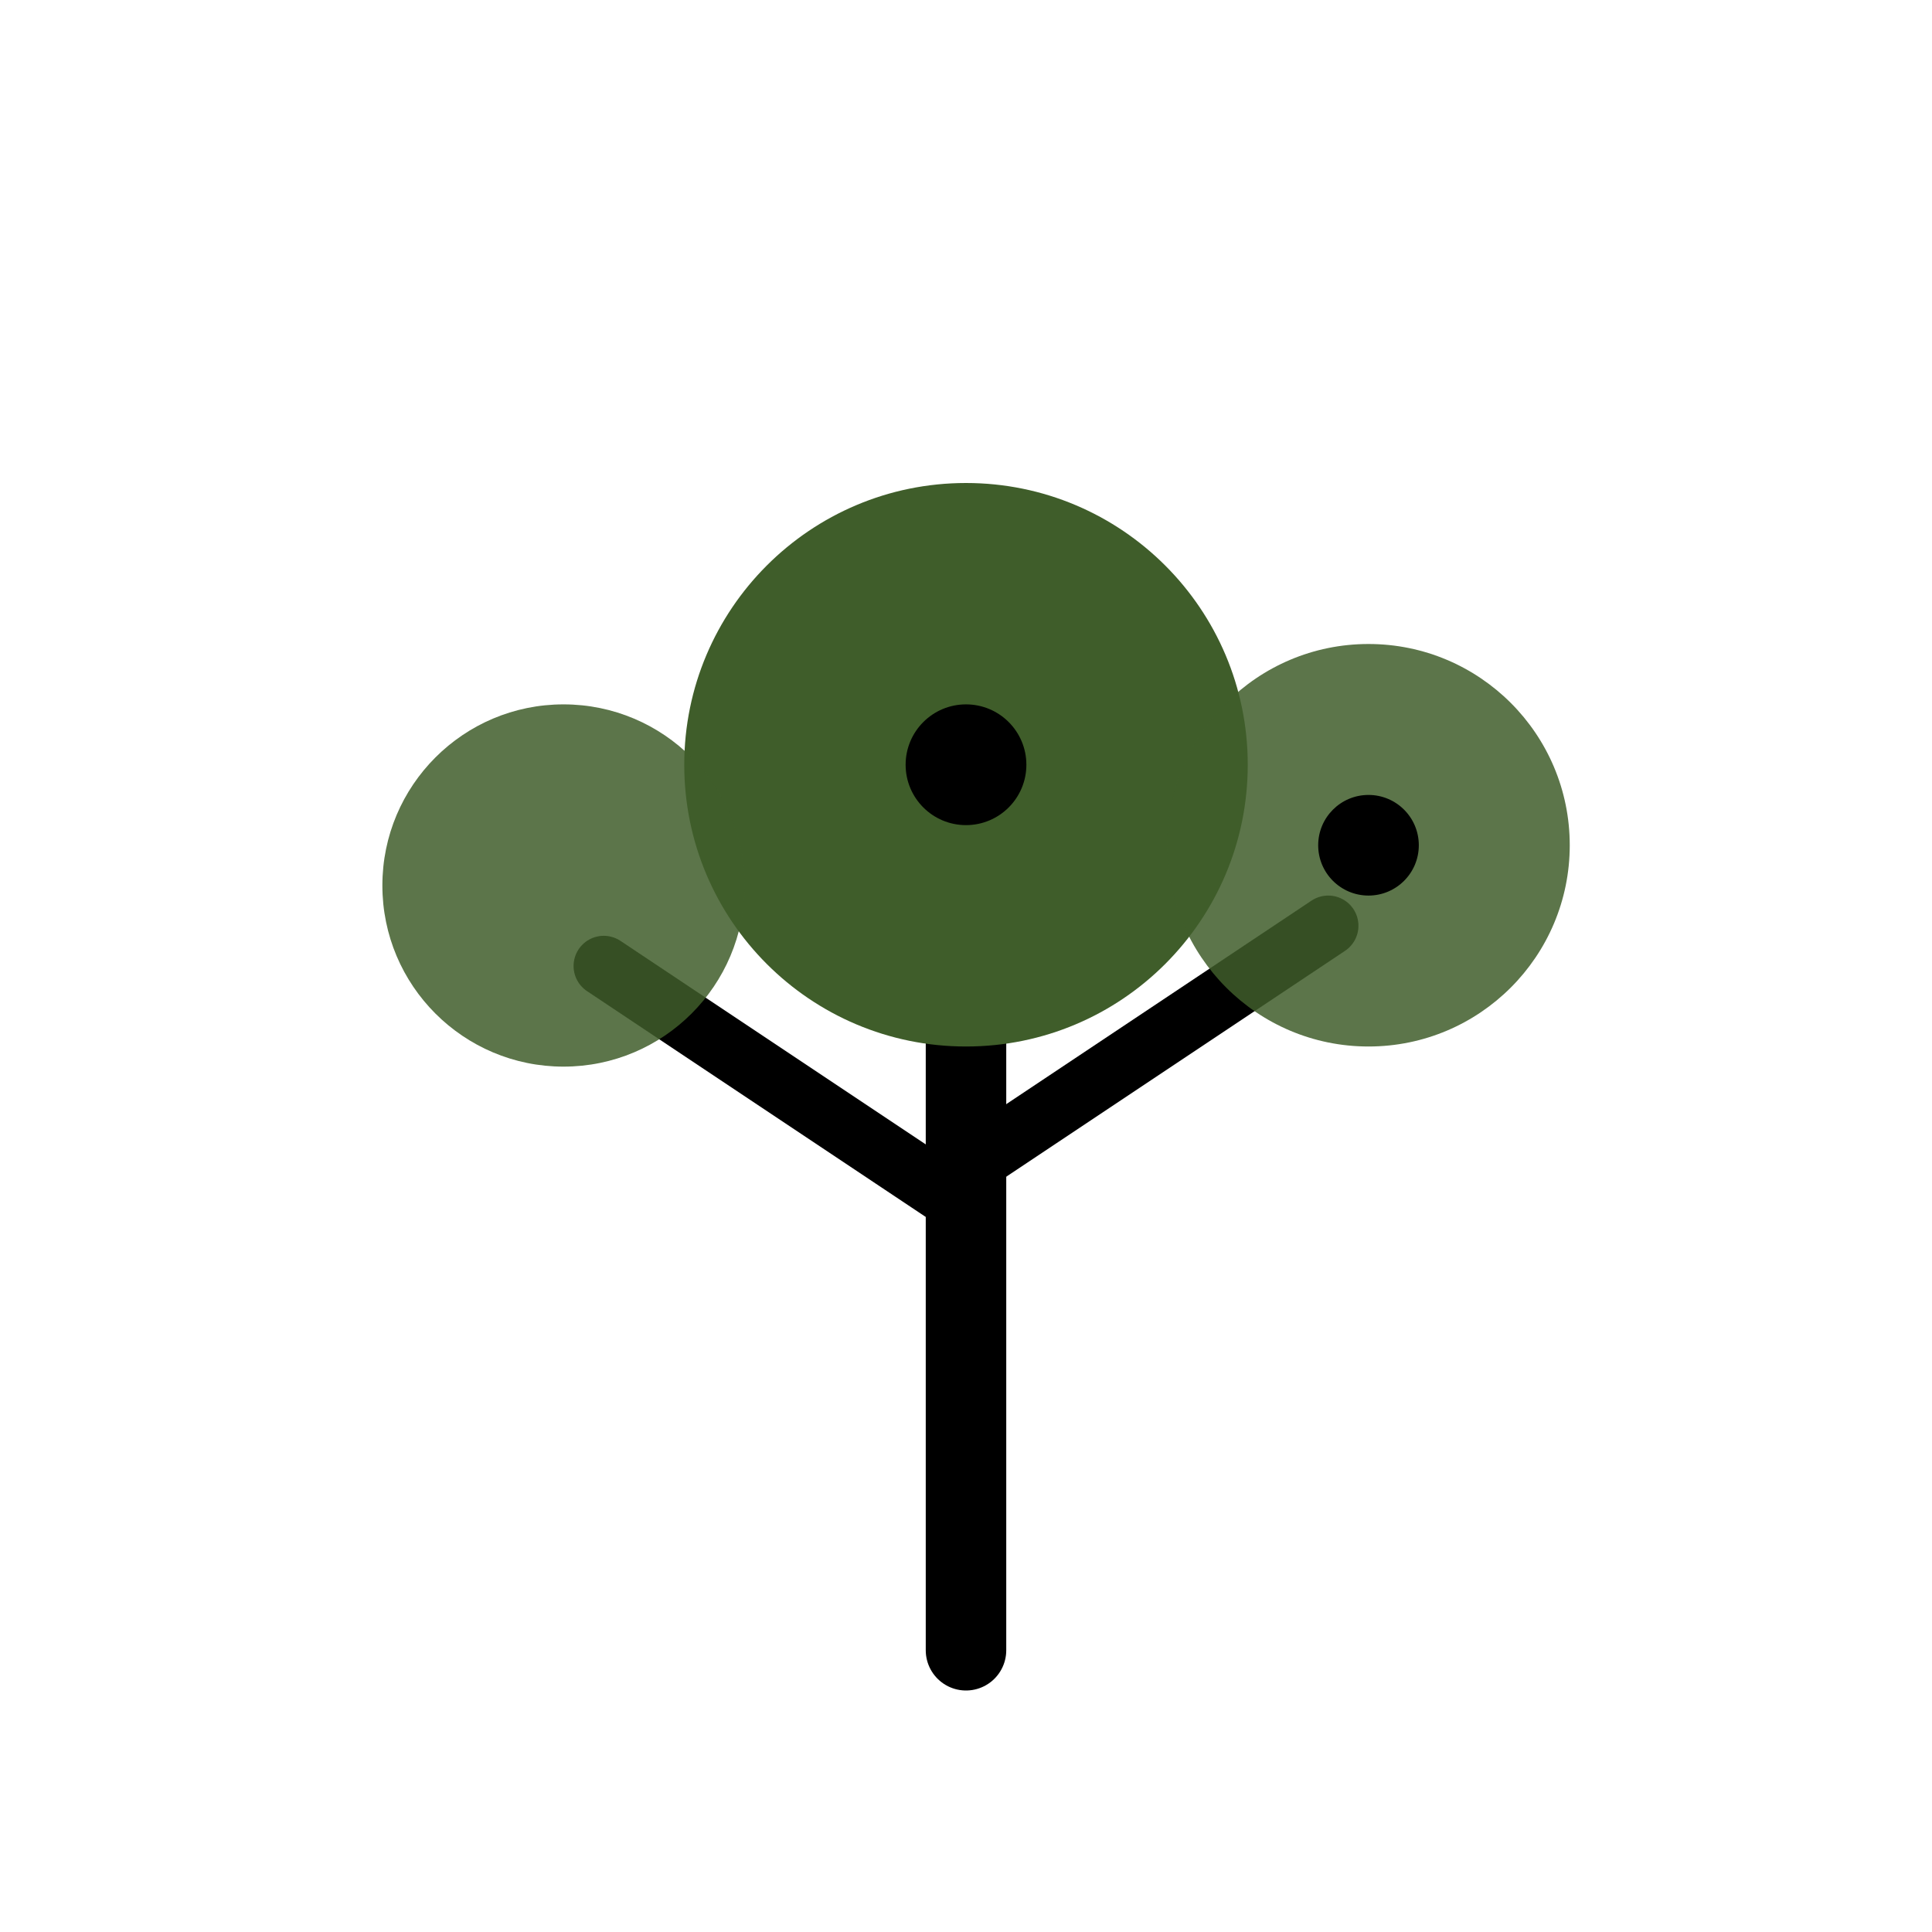
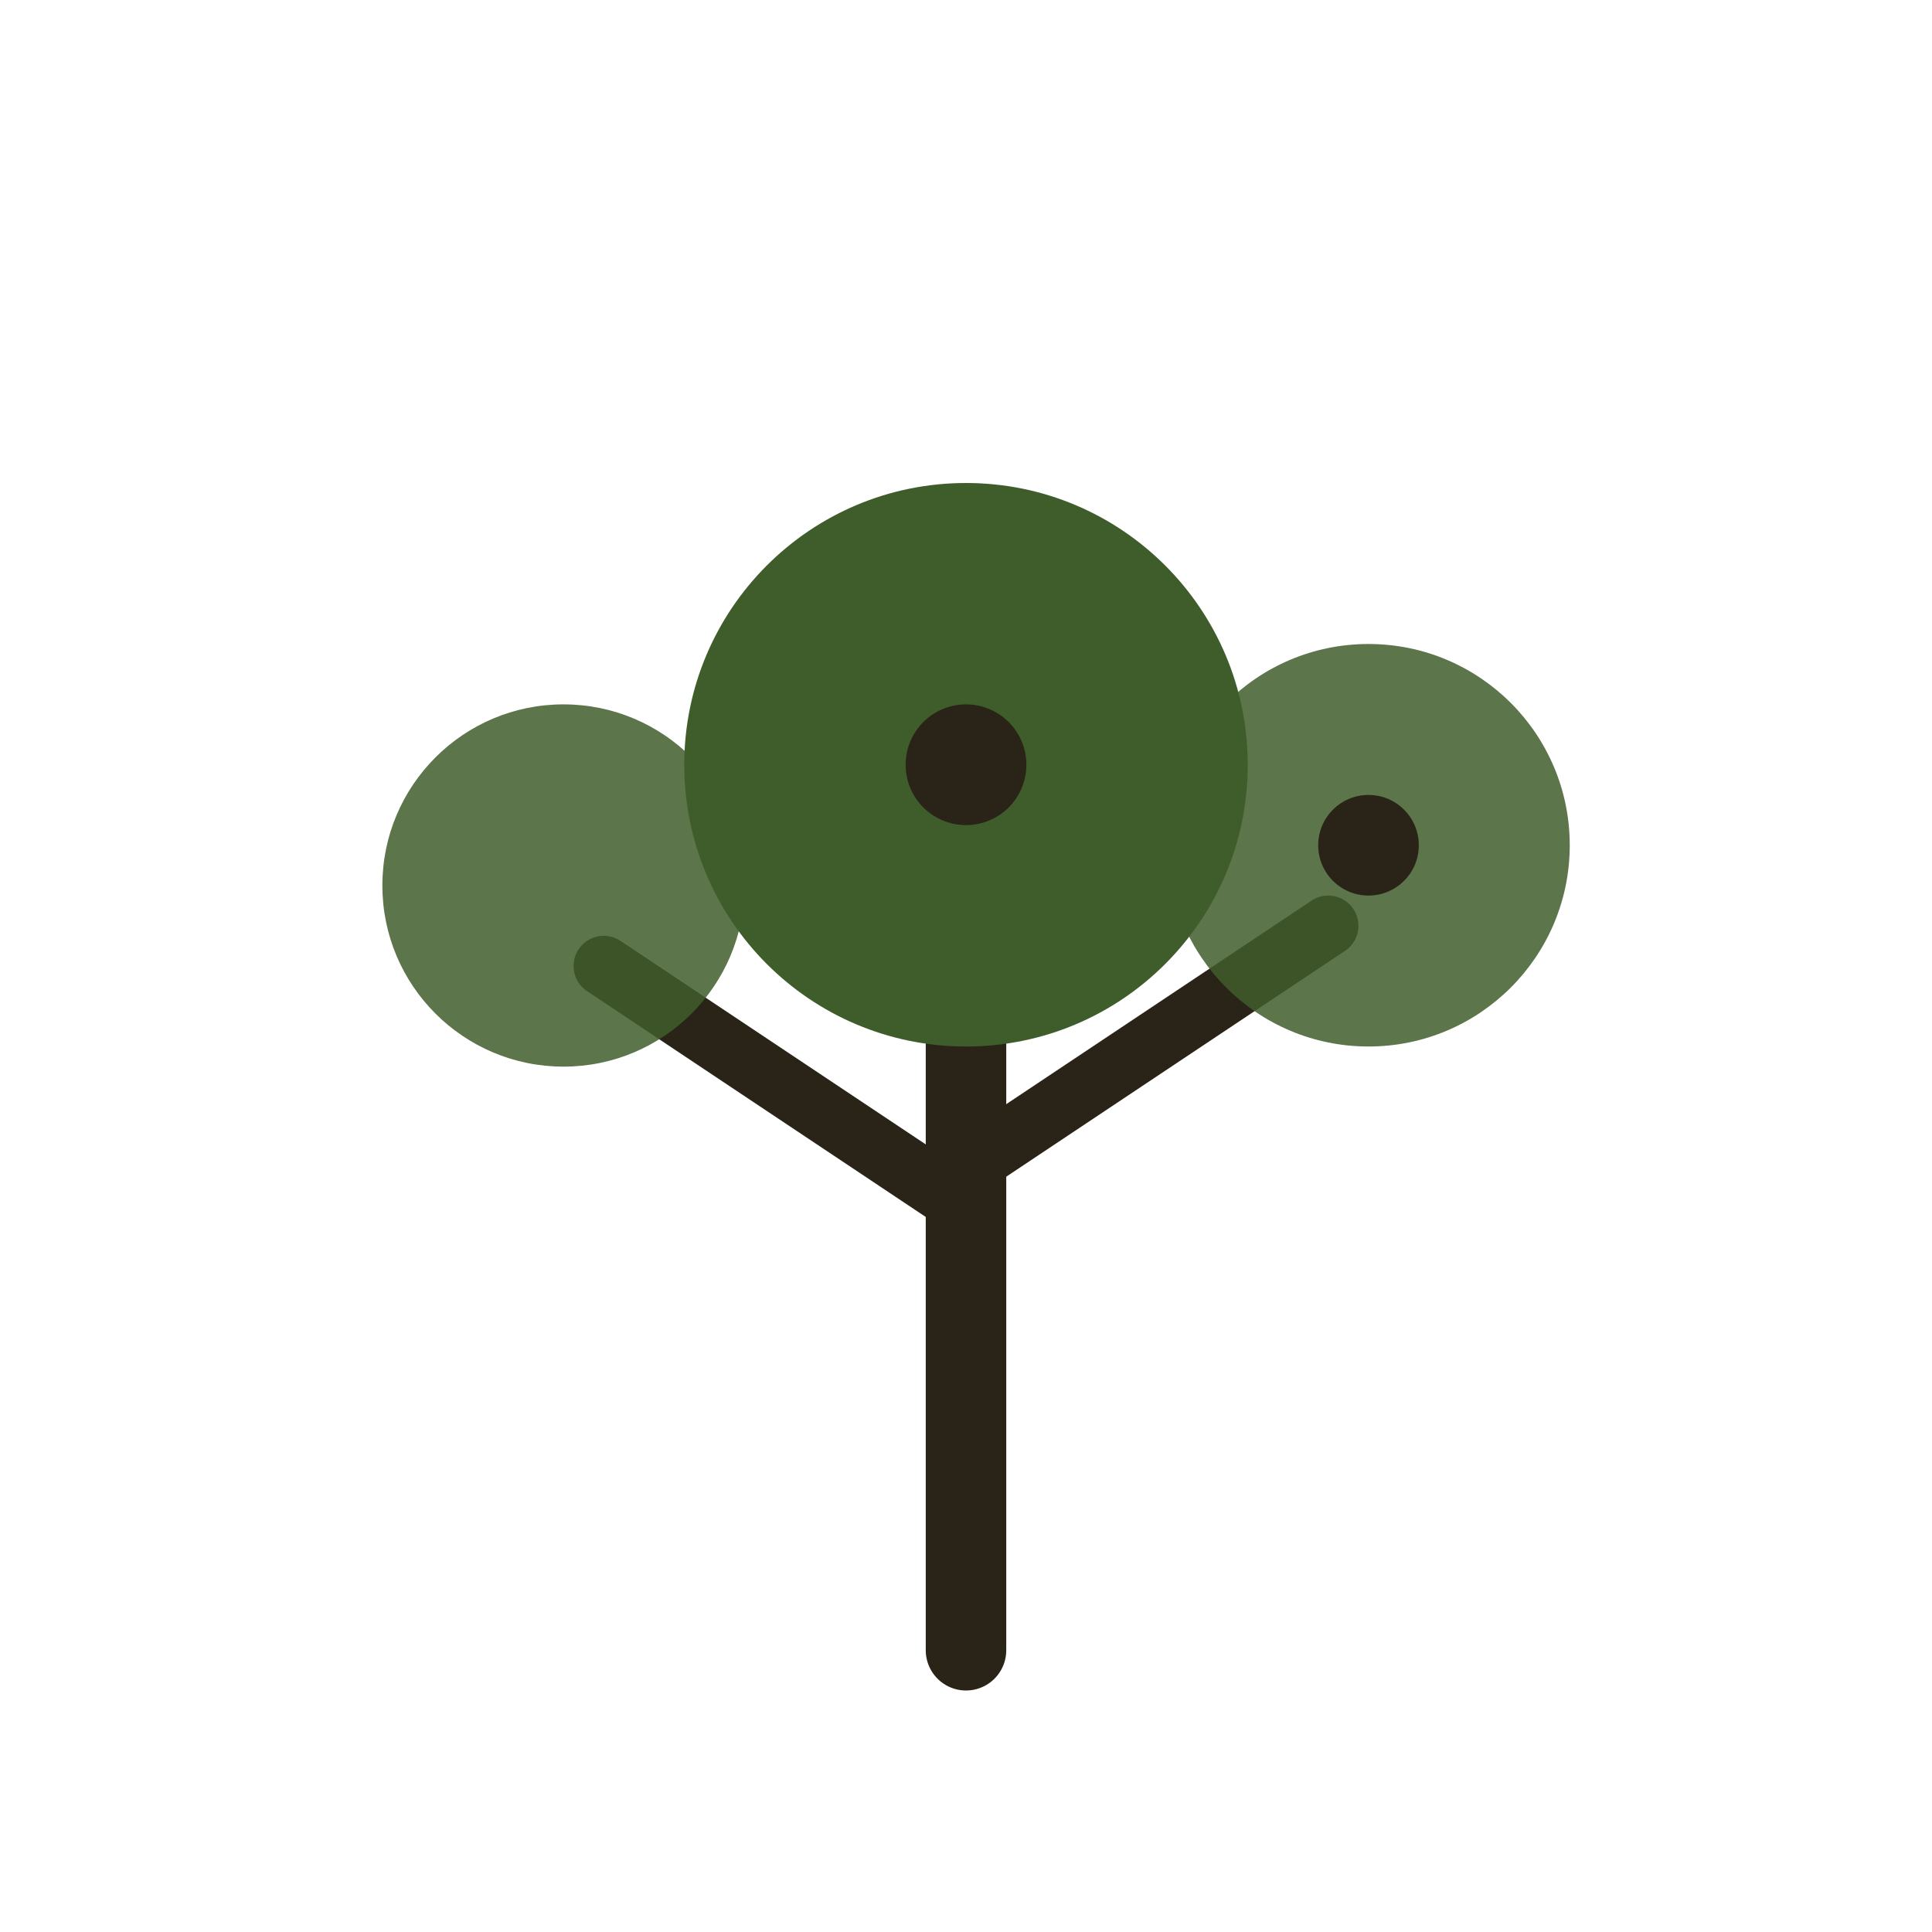
<svg xmlns="http://www.w3.org/2000/svg" width="96" height="96" viewBox="0 0 96 96" fill="none">
-   <line x1="48" y1="82" x2="48" y2="46" stroke="currentColor" stroke-width="4" stroke-linecap="round" />
-   <line x1="48" y1="60" x2="30" y2="48" stroke="currentColor" stroke-width="3" stroke-linecap="round" />
-   <line x1="48" y1="58" x2="66" y2="46" stroke="currentColor" stroke-width="3" stroke-linecap="round" />
+   <line x1="48" y1="82" x2="48" y2="46" stroke="#2a2418" stroke-width="4" stroke-linecap="round" />
+   <line x1="48" y1="60" x2="30" y2="48" stroke="#2a2418" stroke-width="3" stroke-linecap="round" />
+   <line x1="48" y1="58" x2="66" y2="46" stroke="#2a2418" stroke-width="3" stroke-linecap="round" />
  <circle cx="48" cy="38" r="14" fill="#3f5d2a" />
  <circle cx="28" cy="44" r="9" fill="#3f5d2a" opacity="0.85" />
  <circle cx="68" cy="42" r="10" fill="#3f5d2a" opacity="0.85" />
-   <circle cx="48" cy="38" r="3" fill="currentColor" />
-   <circle cx="68" cy="42" r="2.5" fill="currentColor" />
+   <circle cx="48" cy="38" r="3" fill="#2a2418" />
+   <circle cx="68" cy="42" r="2.5" fill="#2a2418" />
</svg>
